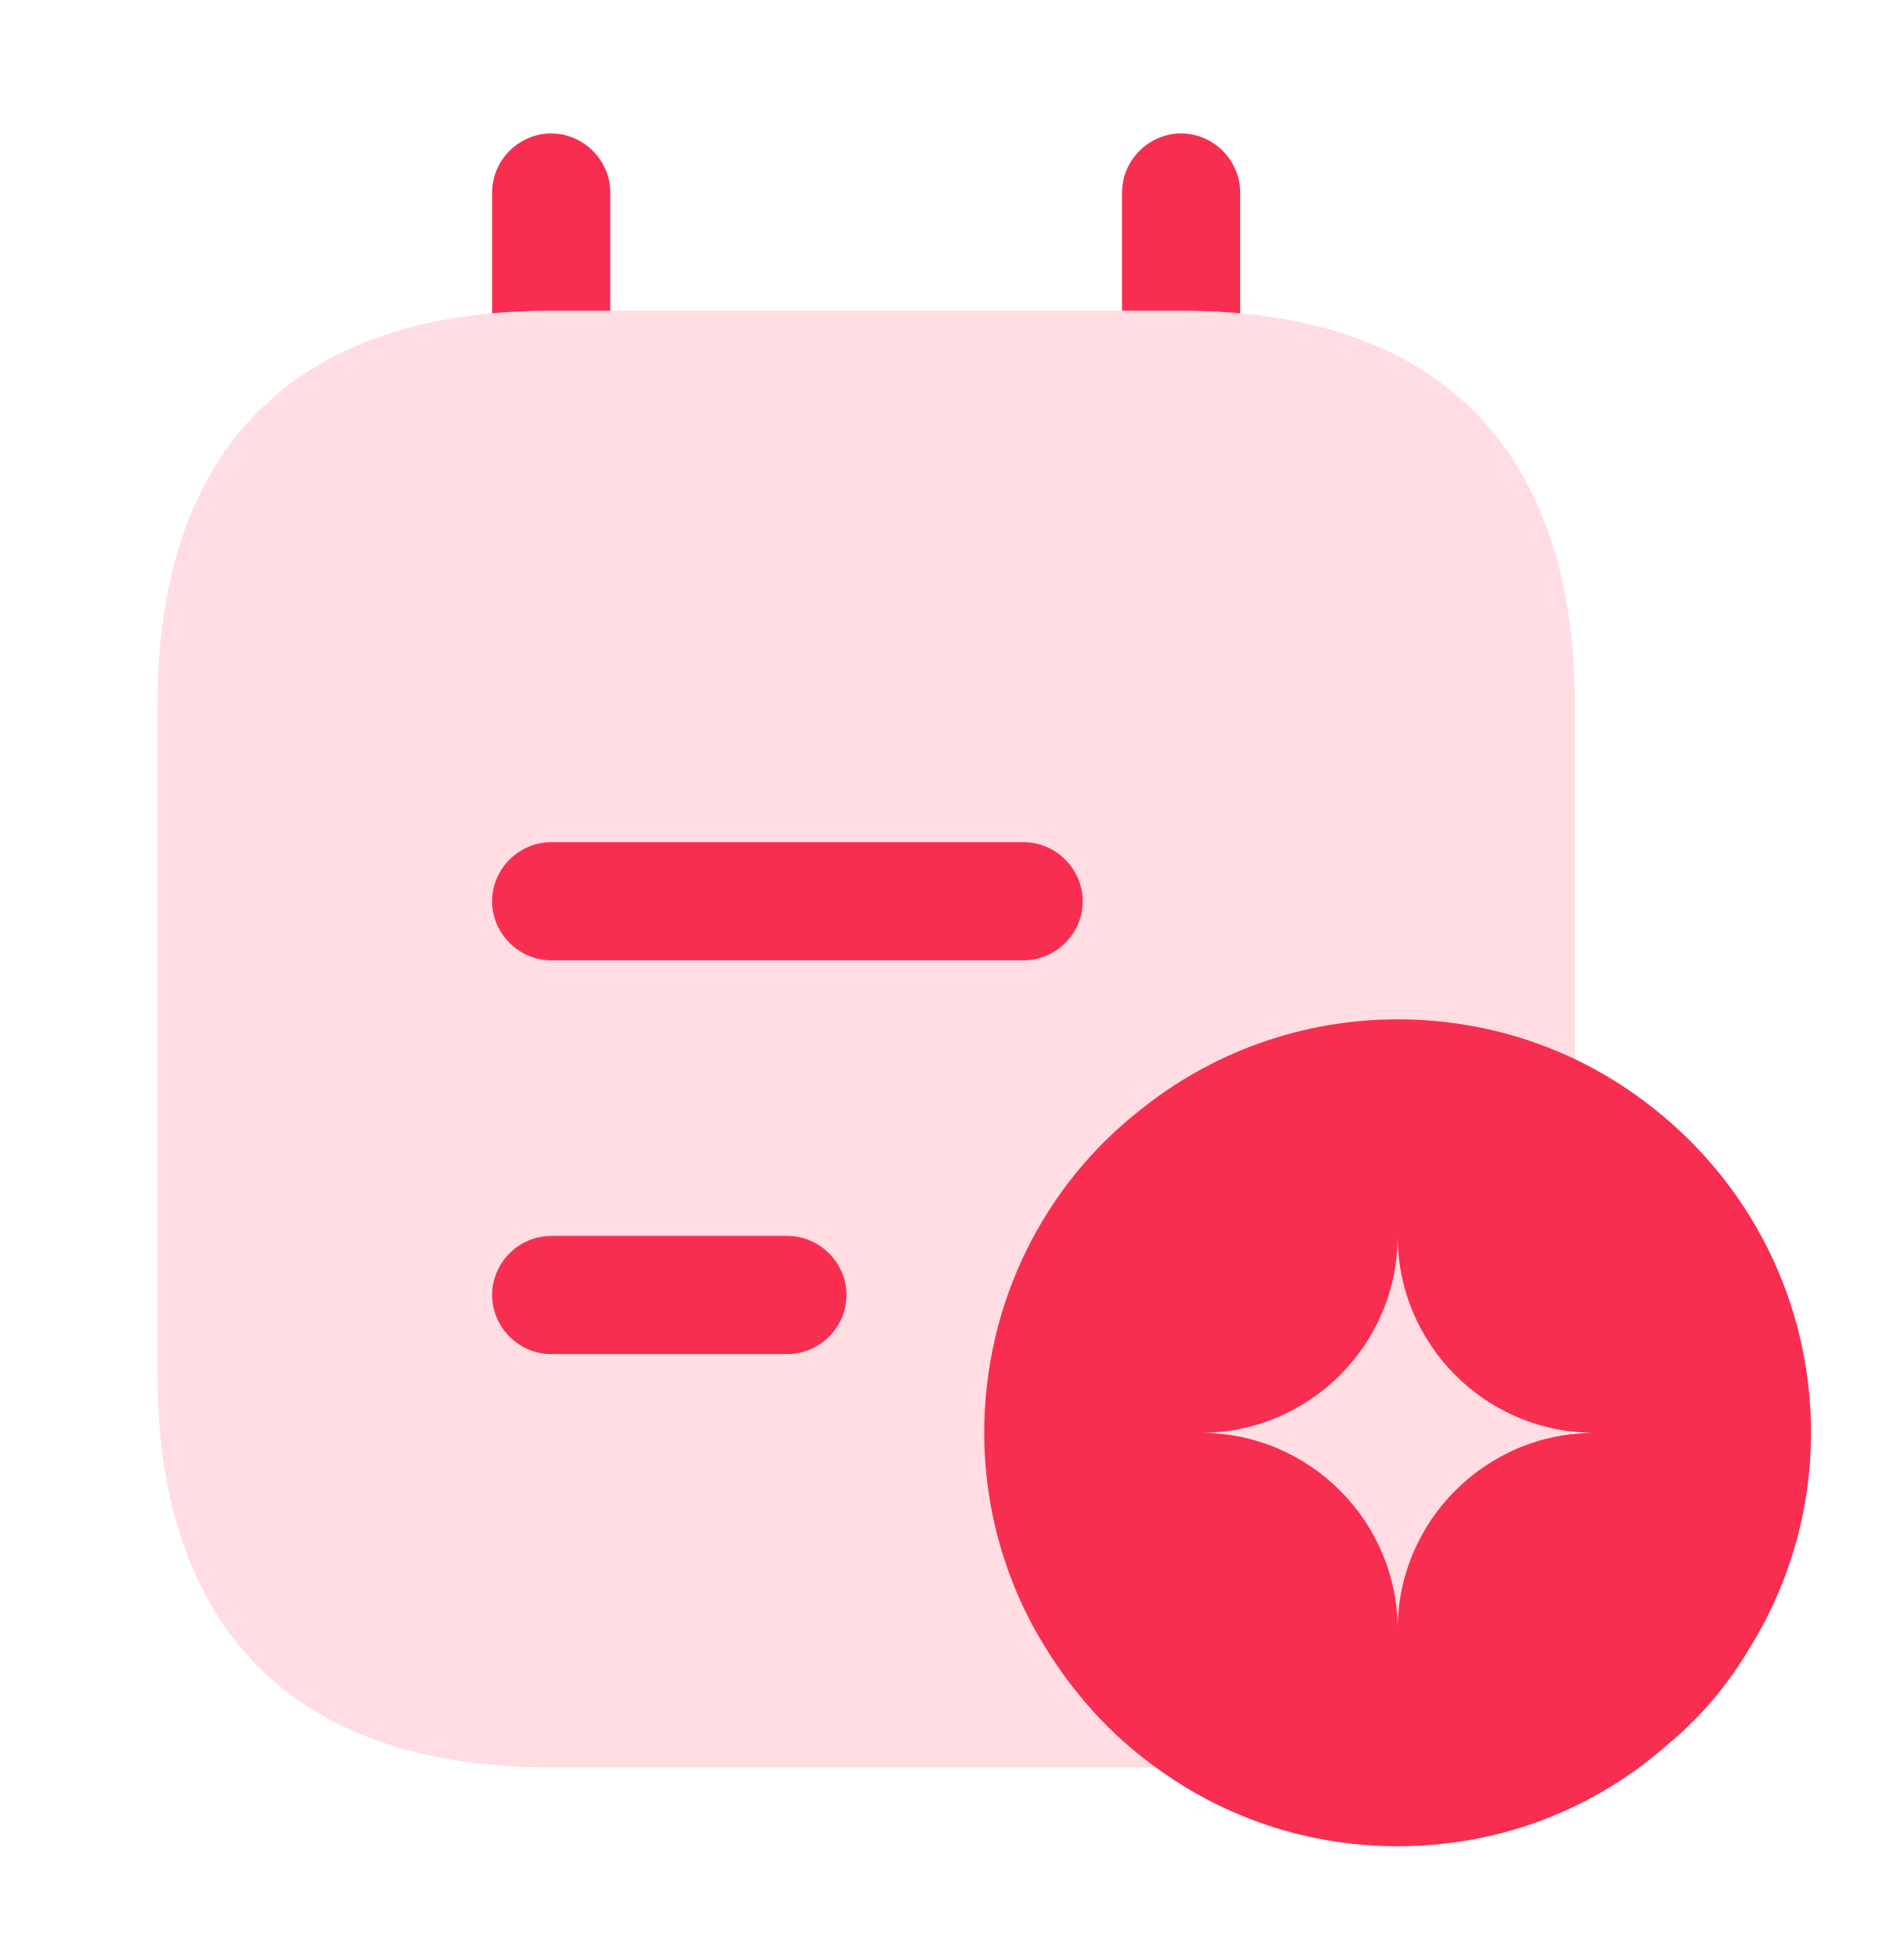
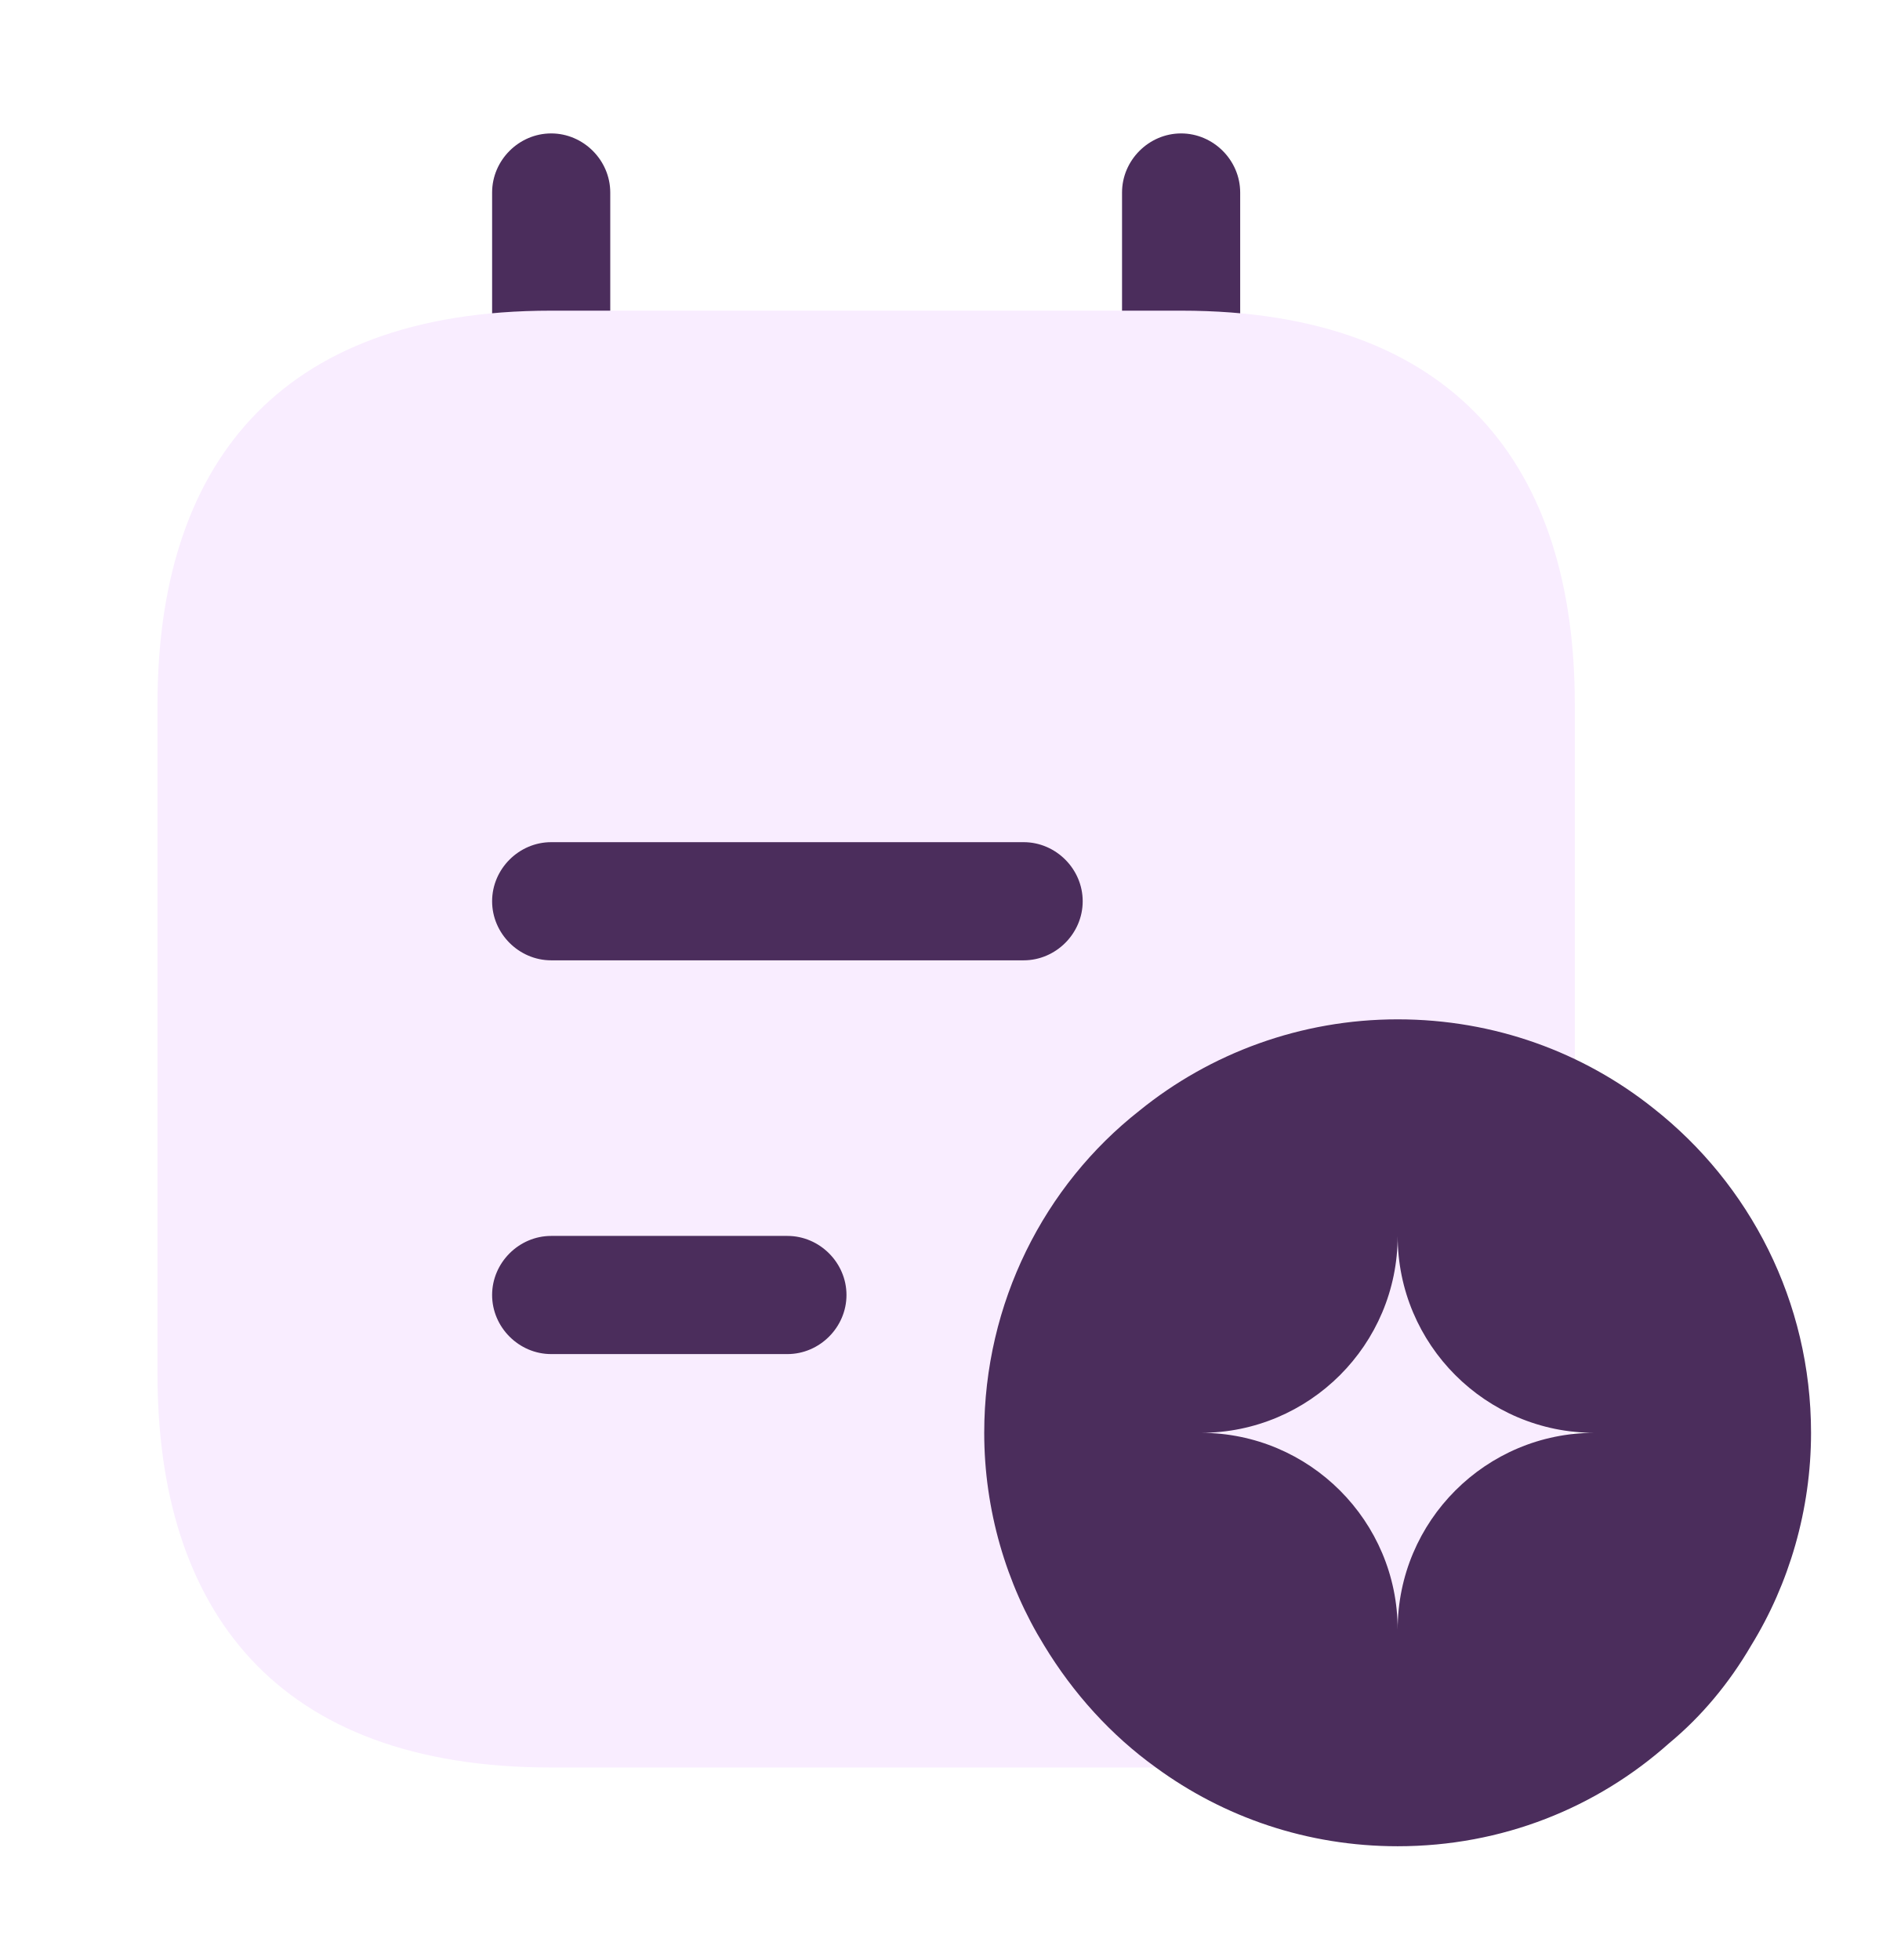
<svg xmlns="http://www.w3.org/2000/svg" width="27" height="28" viewBox="0 0 27 28" fill="none">
-   <path d="M7.875 6.969C7.414 6.969 7.031 6.586 7.031 6.125V2.75C7.031 2.289 7.414 1.906 7.875 1.906C8.336 1.906 8.719 2.289 8.719 2.75V6.125C8.719 6.586 8.336 6.969 7.875 6.969Z" fill="#F72E50" />
-   <path d="M16.875 6.969C16.414 6.969 16.031 6.586 16.031 6.125V2.75C16.031 2.289 16.414 1.906 16.875 1.906C17.336 1.906 17.719 2.289 17.719 2.75V6.125C17.719 6.586 17.336 6.969 16.875 6.969Z" fill="#F72E50" />
-   <path d="M22.5 10.062V19.625C22.5 23 20.812 25.25 16.875 25.25H7.875C3.938 25.25 2.25 23 2.25 19.625V10.062C2.25 6.688 3.938 4.438 7.875 4.438H16.875C20.812 4.438 22.5 6.688 22.5 10.062Z" fill="#FFDDE3" />
-   <path d="M14.625 13.719H7.875C7.414 13.719 7.031 13.336 7.031 12.875C7.031 12.414 7.414 12.031 7.875 12.031H14.625C15.086 12.031 15.469 12.414 15.469 12.875C15.469 13.336 15.086 13.719 14.625 13.719Z" fill="#F72E50" />
-   <path d="M11.25 19.344H7.875C7.414 19.344 7.031 18.961 7.031 18.5C7.031 18.039 7.414 17.656 7.875 17.656H11.25C11.711 17.656 12.094 18.039 12.094 18.5C12.094 18.961 11.711 19.344 11.25 19.344Z" fill="#F72E50" />
-   <path d="M23.625 15.834C22.624 15.035 21.352 14.562 19.969 14.562C18.585 14.562 17.291 15.046 16.279 15.867C14.918 16.936 14.062 18.613 14.062 20.469C14.062 21.571 14.377 22.629 14.918 23.506C15.334 24.192 15.874 24.789 16.515 25.25C17.483 25.959 18.675 26.375 19.969 26.375C21.465 26.375 22.815 25.824 23.85 24.901C24.311 24.519 24.705 24.046 25.02 23.506C25.56 22.629 25.875 21.571 25.875 20.469C25.875 18.59 24.997 16.914 23.625 15.834ZM19.969 23.281C19.969 21.729 18.709 20.469 17.156 20.469C18.709 20.469 19.969 19.209 19.969 17.656C19.969 19.209 21.229 20.469 22.781 20.469C21.229 20.469 19.969 21.729 19.969 23.281Z" fill="#F72E50" />
+   <path d="M7.875 6.969C7.414 6.969 7.031 6.586 7.031 6.125V2.75C7.031 2.289 7.414 1.906 7.875 1.906C8.336 1.906 8.719 2.289 8.719 2.75V6.125C8.719 6.586 8.336 6.969 7.875 6.969Z" fill="#4B2D5C" />
+   <path d="M16.875 6.969C16.414 6.969 16.031 6.586 16.031 6.125V2.75C16.031 2.289 16.414 1.906 16.875 1.906C17.336 1.906 17.719 2.289 17.719 2.75V6.125C17.719 6.586 17.336 6.969 16.875 6.969Z" fill="#4B2D5C" />
+   <path d="M22.5 10.062V19.625C22.5 23 20.812 25.25 16.875 25.25H7.875C3.938 25.25 2.25 23 2.25 19.625V10.062C2.25 6.688 3.938 4.438 7.875 4.438H16.875C20.812 4.438 22.5 6.688 22.5 10.062Z" fill="#F9EDFF" />
+   <path d="M14.625 13.719H7.875C7.414 13.719 7.031 13.336 7.031 12.875C7.031 12.414 7.414 12.031 7.875 12.031H14.625C15.086 12.031 15.469 12.414 15.469 12.875C15.469 13.336 15.086 13.719 14.625 13.719Z" fill="#4B2D5C" />
+   <path d="M11.25 19.344H7.875C7.414 19.344 7.031 18.961 7.031 18.5C7.031 18.039 7.414 17.656 7.875 17.656H11.25C11.711 17.656 12.094 18.039 12.094 18.5C12.094 18.961 11.711 19.344 11.25 19.344Z" fill="#4B2D5C" />
+   <path d="M23.625 15.834C22.624 15.035 21.352 14.562 19.969 14.562C18.585 14.562 17.291 15.046 16.279 15.867C14.918 16.936 14.062 18.613 14.062 20.469C14.062 21.571 14.377 22.629 14.918 23.506C15.334 24.192 15.874 24.789 16.515 25.25C17.483 25.959 18.675 26.375 19.969 26.375C21.465 26.375 22.815 25.824 23.85 24.901C24.311 24.519 24.705 24.046 25.02 23.506C25.56 22.629 25.875 21.571 25.875 20.469C25.875 18.59 24.997 16.914 23.625 15.834ZM19.969 23.281C19.969 21.729 18.709 20.469 17.156 20.469C18.709 20.469 19.969 19.209 19.969 17.656C19.969 19.209 21.229 20.469 22.781 20.469C21.229 20.469 19.969 21.729 19.969 23.281Z" fill="#4B2D5C" />
</svg>
